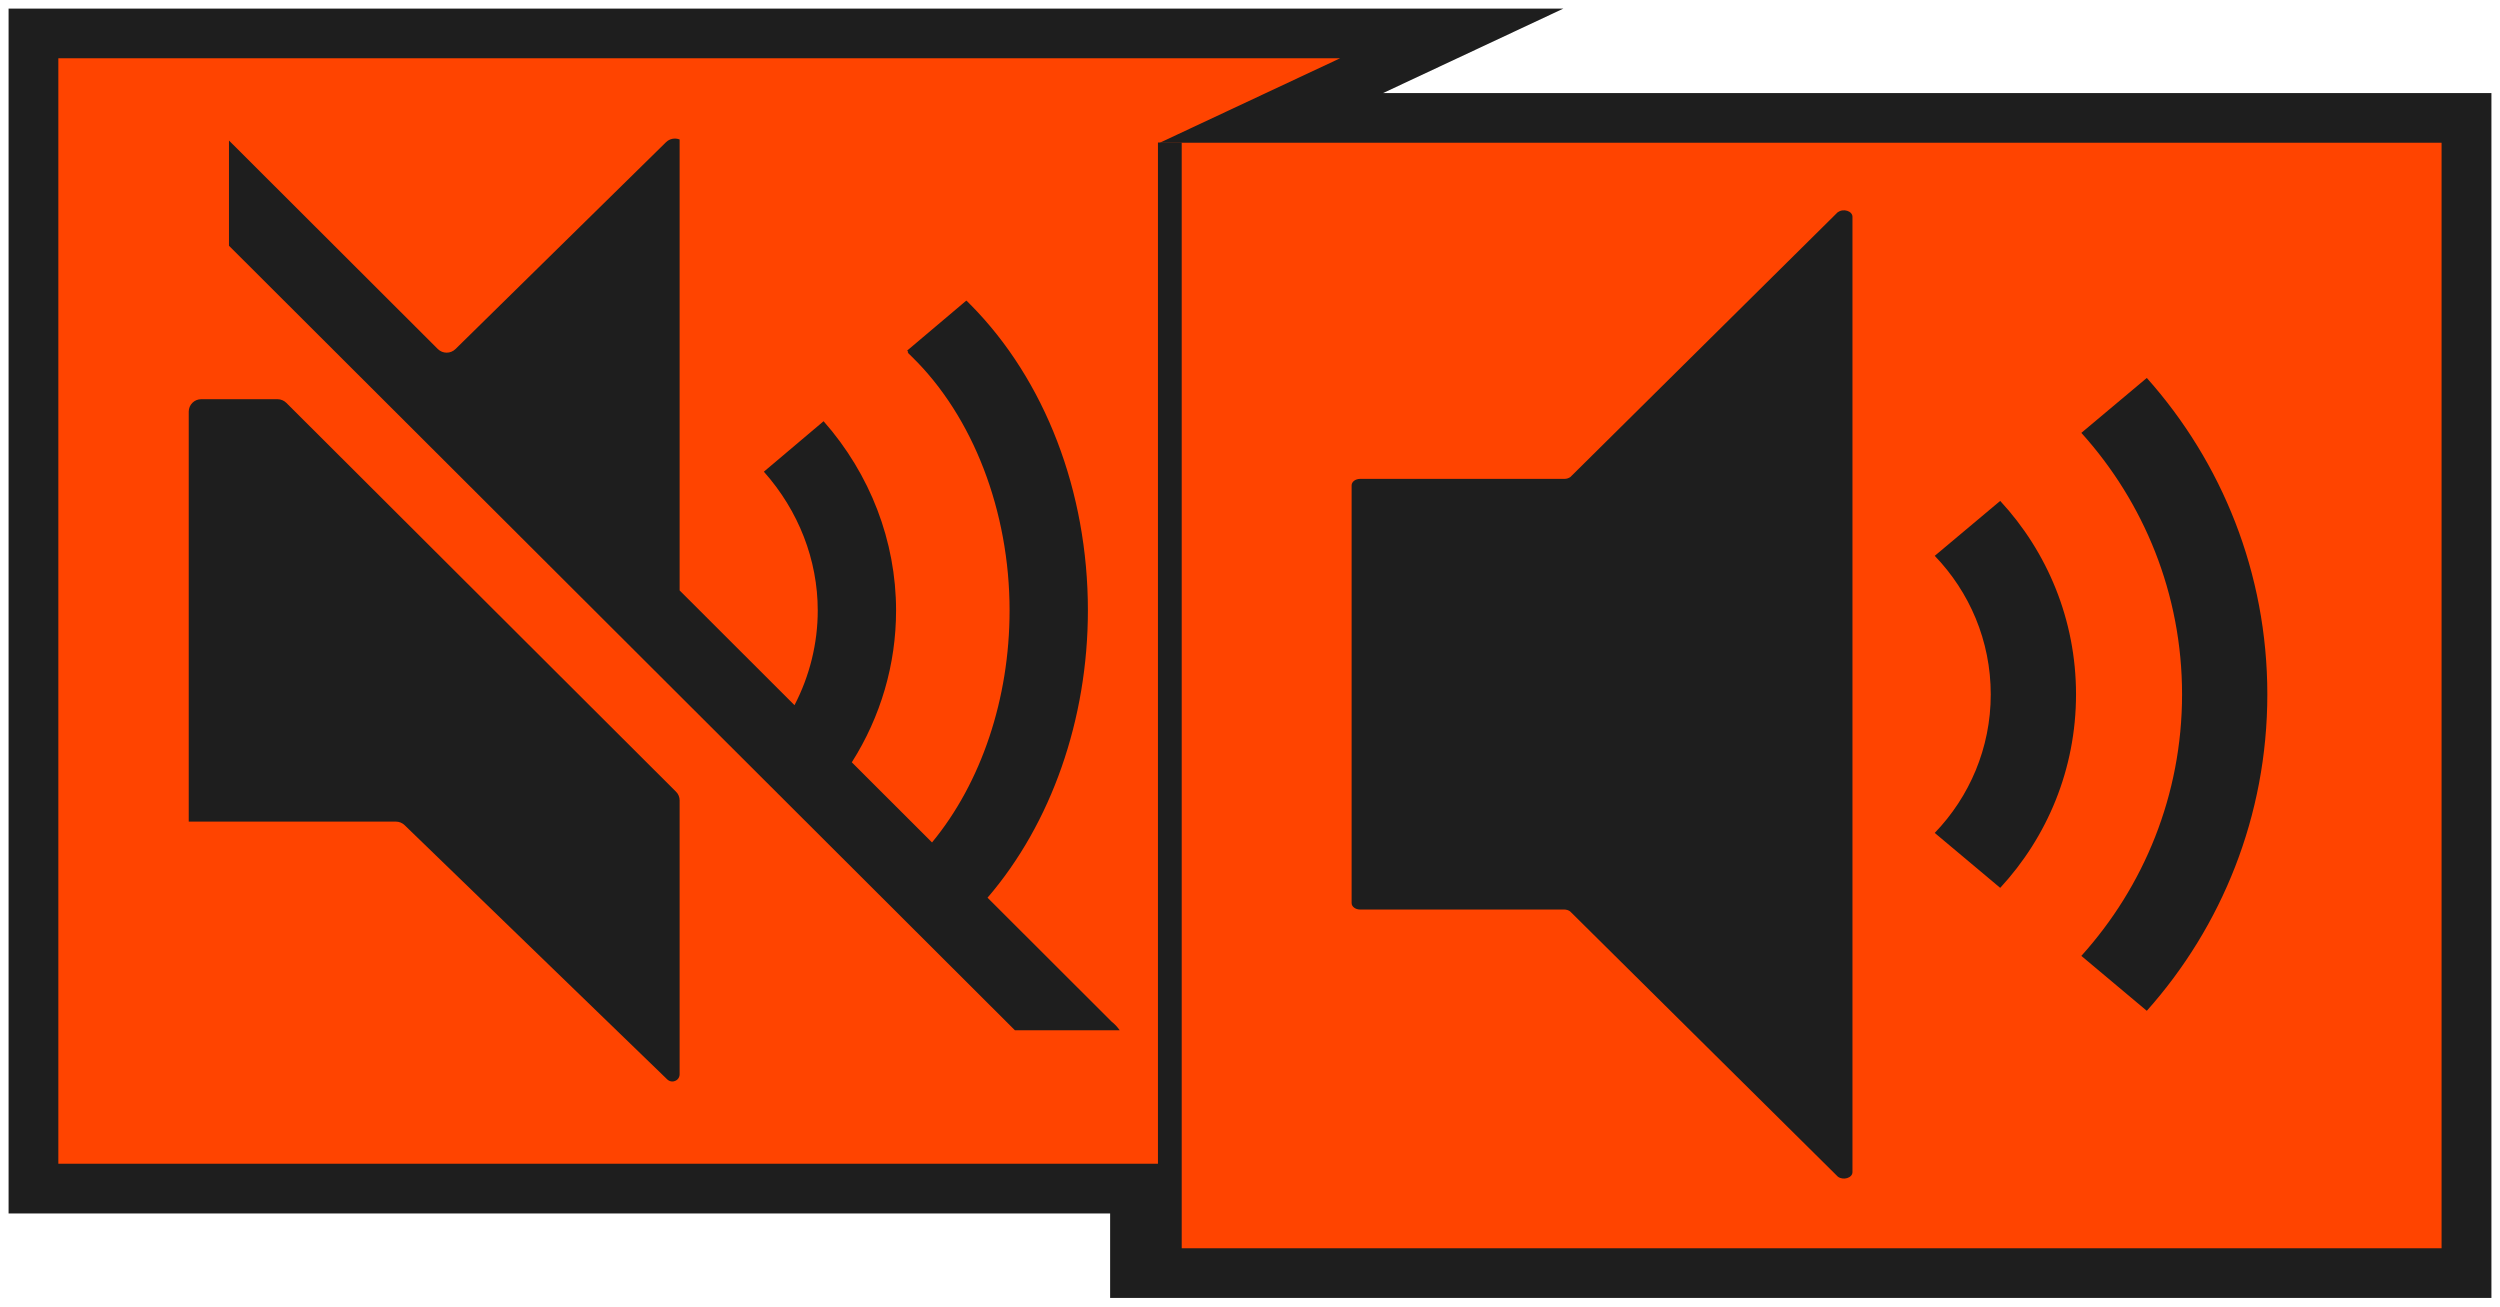
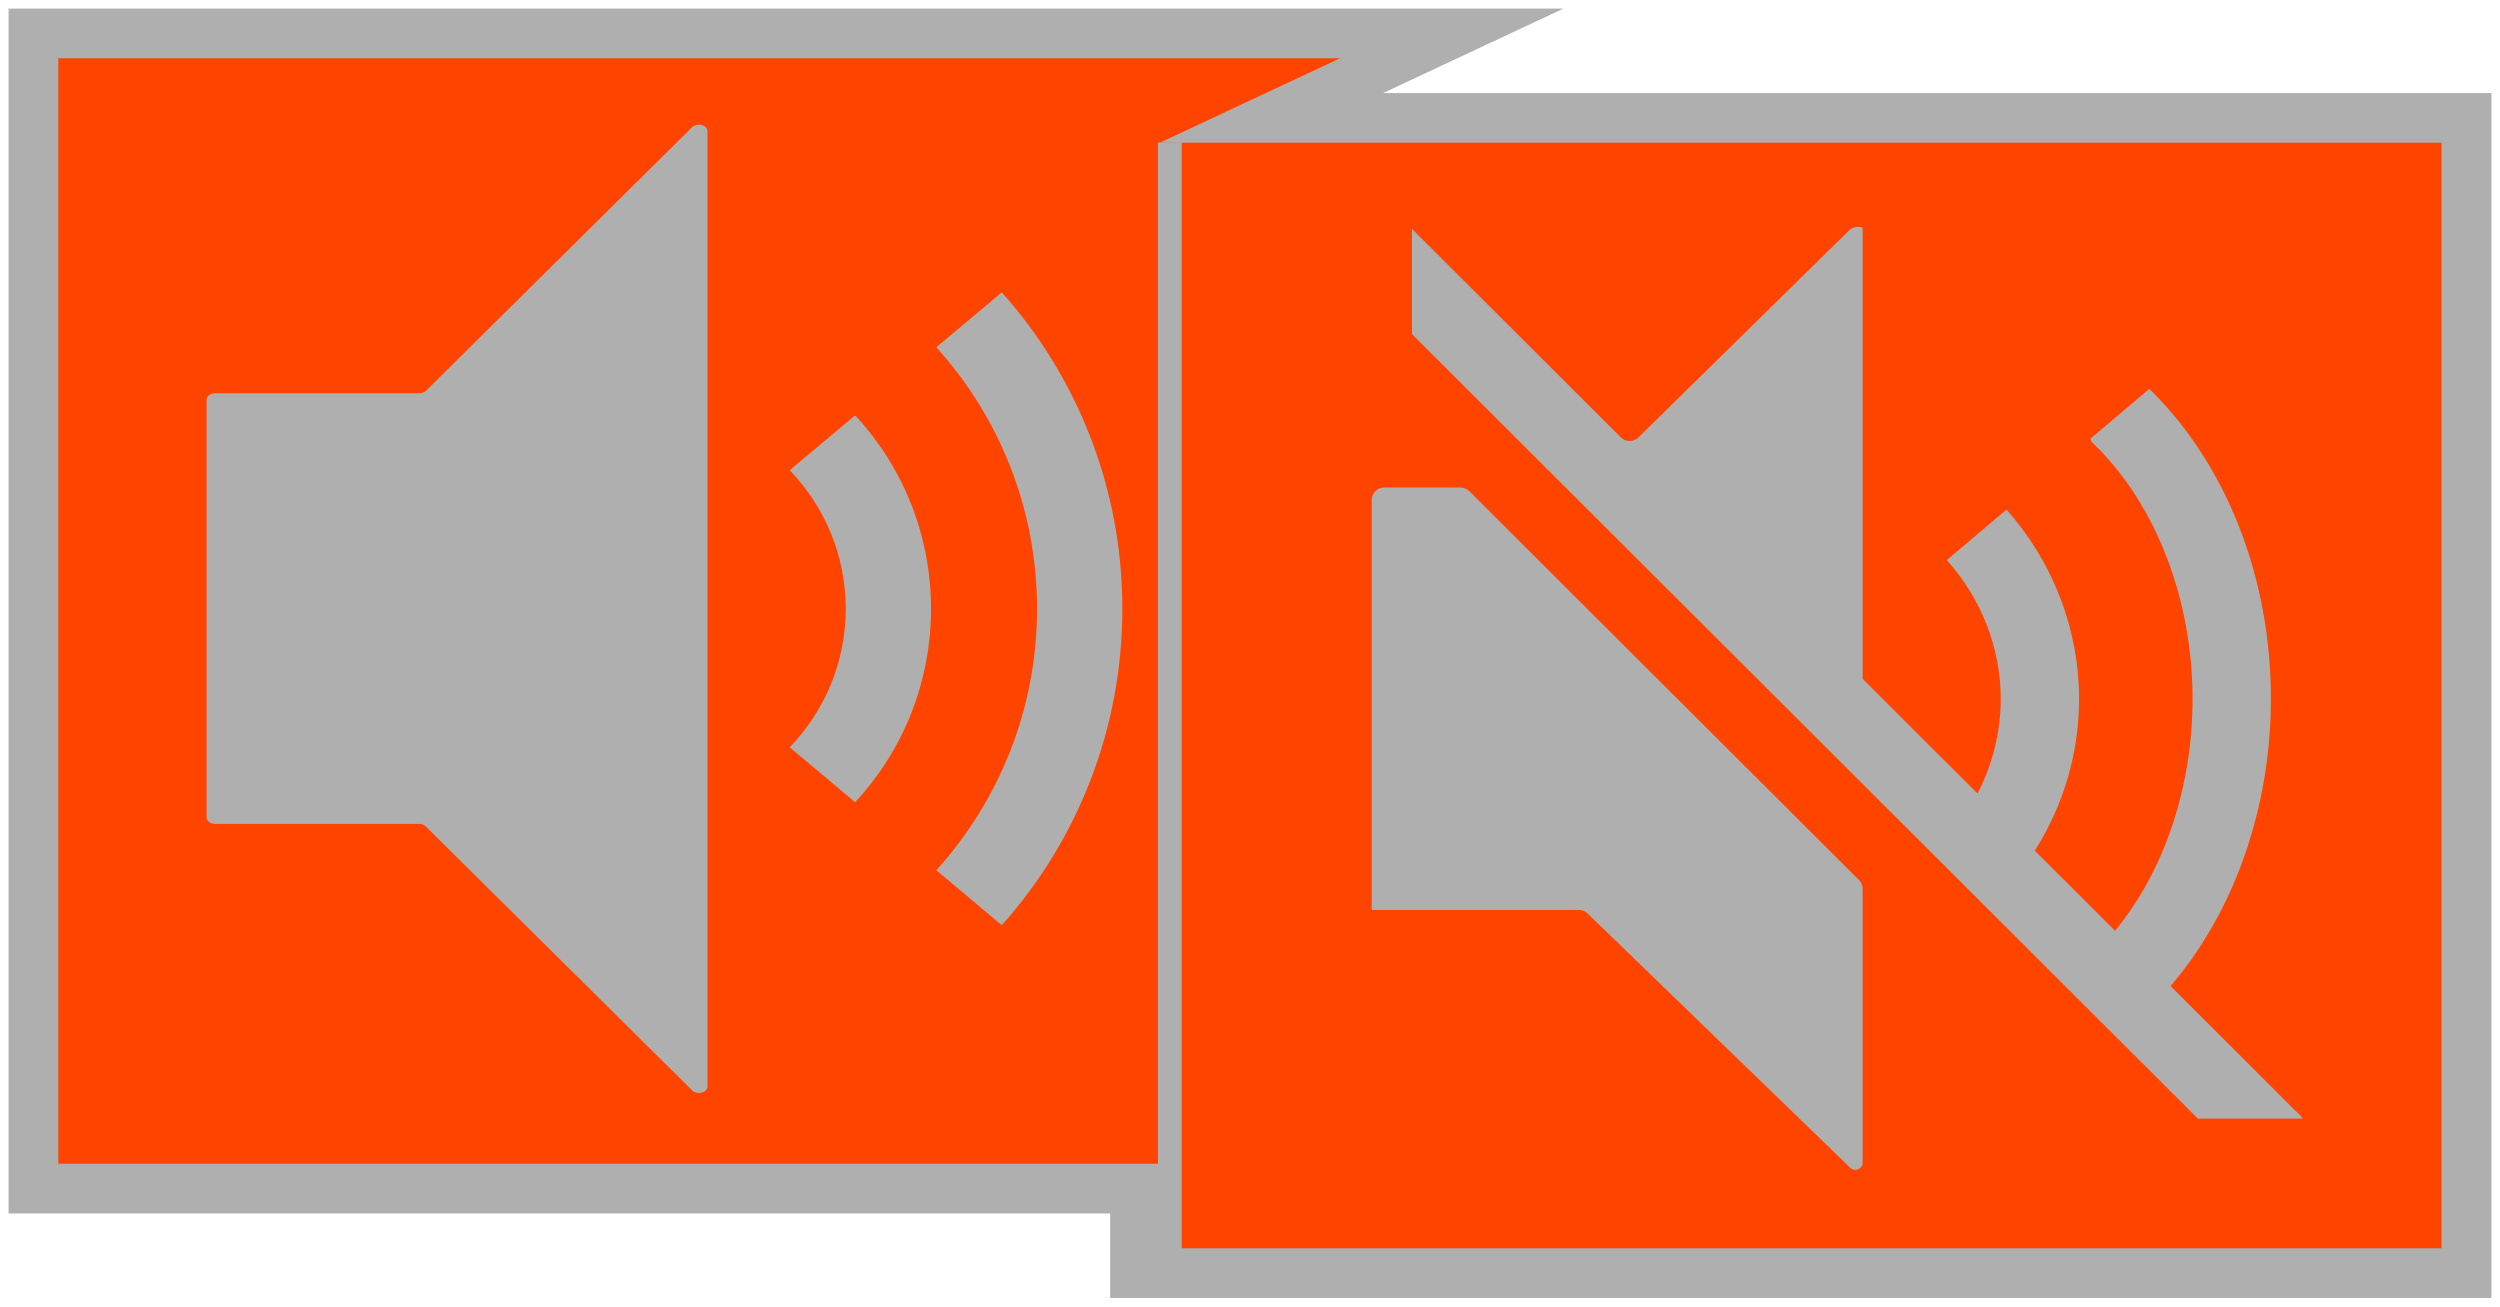
<svg xmlns="http://www.w3.org/2000/svg" width="421" height="220" viewBox="0 0 421 220" fill="none">
-   <path d="M191.134 214.373V200.16H5.635V5.627H244.487L214.119 19.855H415.366V214.373H191.134Z" fill="#1E1E1E" />
-   <path d="M225.677 9.812L195.31 24.039H411.162V210.203H195.31V195.976H9.825V9.812H225.677ZM263.283 1.443H1.445V204.344H186.945V218.571H419.556V15.67H232.915L263.283 1.443Z" fill="#1E1E1E" />
+   <path d="M191.134 214.373V200.16H5.635V5.627H244.487L214.119 19.855H415.366V214.373H191.134Z" fill="#AFAFAF" />
+   <path d="M225.677 9.812L195.31 24.039H411.162V210.203H195.31V195.976H9.825V9.812H225.677ZM263.283 1.443H1.445V204.344H186.945V218.571H419.556V15.67H232.915L263.283 1.443Z" fill="#AFAFAF" />
  <path d="M194.601 210.924V196.697H9.102V9.09H228.927L198.56 23.303H411.898V210.924H194.601Z" fill="#FF4400" />
-   <path d="M225.676 9.812L195.309 24.039H411.161V210.203H195.309V195.976H9.824V9.812H225.676ZM232.163 8.369H8.379V197.419H193.878V211.646H412.62V22.582H201.795L226.283 11.11L232.148 8.354L232.163 8.369Z" fill="#1E1E1E" />
-   <path d="M309.484 35.726L264.453 80.326C264.179 80.528 263.817 80.644 263.442 80.644H229.044C228.249 80.644 227.613 81.135 227.613 81.726V152.082C227.613 152.688 228.263 153.164 229.044 153.164H263.399C263.774 153.164 264.15 153.28 264.41 153.482L309.499 198.154C310.409 198.832 311.955 198.356 311.955 197.389V36.505C311.955 35.539 310.409 35.048 309.499 35.741L309.484 35.726Z" fill="#1E1E1E" />
-   <path d="M361.521 63.647L350.498 72.895C361.03 84.569 367.459 100.008 367.459 116.933C367.459 133.858 361.03 149.297 350.498 160.971L361.521 170.22C374.148 156.05 381.819 137.393 381.819 116.933C381.819 96.473 374.148 77.816 361.521 63.647Z" fill="#1E1E1E" />
-   <path d="M325.809 93.602C331.645 99.662 335.242 107.886 335.242 116.933C335.242 125.98 331.645 134.205 325.809 140.265L336.832 149.514C344.749 140.958 349.603 129.516 349.603 116.933C349.603 104.351 344.749 92.909 336.832 84.353L325.809 93.602Z" fill="#1E1E1E" />
-   <path d="M197 24V214.969" stroke="#1E1E1E" stroke-width="4" stroke-miterlimit="10" />
-   <path d="M113.698 182.023C114.16 181.835 114.449 181.402 114.449 180.897V134.796C114.449 134.234 114.232 133.7 113.828 133.31L48.224 67.846C47.834 67.456 47.299 67.225 46.736 67.225H33.878C32.722 67.225 31.783 68.163 31.783 69.317V138.36H66.673C67.222 138.36 67.742 138.577 68.132 138.952L112.369 181.777C112.6 181.994 112.903 182.124 113.221 182.124C113.38 182.124 113.539 182.095 113.698 182.023Z" fill="#1E1E1E" />
-   <path d="M188.547 173.481C188.172 172.947 187.724 172.456 187.189 172.038L166.299 151.173C177.048 138.678 183.202 121.103 183.202 102.793C183.202 82.765 175.993 64.007 163.453 51.324L163.352 51.237C163.149 51.007 162.947 50.805 162.731 50.617L152.777 59.029C152.834 59.116 152.892 59.217 152.95 59.303L152.863 59.39L153.571 60.083C163.872 70.139 170.012 86.112 170.012 102.807C170.012 117.64 165.259 131.809 156.952 141.866L143.444 128.375C148.327 120.67 150.898 111.854 150.898 102.807C150.898 91.148 146.55 79.85 138.691 70.933L128.636 79.432C134.487 86.011 137.708 94.294 137.708 102.807C137.708 108.319 136.365 113.802 133.793 118.751L114.449 99.43V23.49C113.654 23.173 112.758 23.36 112.166 23.938L76.699 58.784C75.875 59.592 74.561 59.592 73.737 58.784L38.559 23.663V41.382L170.908 173.495H188.547V173.481Z" fill="#1E1E1E" />
+   <path d="M225.676 9.812L195.309 24.039H411.161V210.203H195.309V195.976H9.824V9.812H225.676ZM232.163 8.369H8.379V197.419H193.878V211.646H412.62V22.582H201.795L226.283 11.11L232.148 8.354L232.163 8.369Z" fill="#AFAFAF" />
+   <path d="M116.666 21.31L71.635 65.911C71.36 66.113 70.999 66.228 70.624 66.228L36.225 66.228C35.431 66.228 34.795 66.719 34.795 67.31L34.795 137.666C34.795 138.272 35.445 138.749 36.225 138.749L70.58 138.749C70.956 138.749 71.331 138.864 71.591 139.066L116.681 183.738C117.591 184.417 119.137 183.94 119.137 182.974L119.137 22.09C119.137 21.123 117.591 20.632 116.681 21.325L116.666 21.31Z" fill="#AFAFAF" />
+   <path d="M168.703 49.231L157.68 58.48C168.212 70.153 174.64 85.592 174.64 102.517C174.64 119.443 168.212 134.882 157.68 146.555L168.703 155.804C181.329 141.634 189.001 122.978 189.001 102.517C189.001 82.057 181.329 63.4 168.703 49.231Z" fill="#AFAFAF" />
+   <path d="M132.99 79.186C138.827 85.246 142.424 93.471 142.424 102.518C142.424 111.565 138.827 119.789 132.99 125.849L144.013 135.098C151.93 126.542 156.784 115.1 156.784 102.518C156.784 89.935 151.93 78.493 144.013 69.937L132.99 79.186Z" fill="#AFAFAF" />
+   <path d="M197 24V214.969" stroke="#AFAFAF" stroke-width="4" stroke-miterlimit="10" />
+   <path d="M312.914 196.899C313.377 196.711 313.666 196.279 313.666 195.774L313.666 149.673C313.666 149.11 313.449 148.576 313.045 148.186L247.441 82.722C247.051 82.332 246.516 82.101 245.953 82.101L233.095 82.101C231.939 82.101 231 83.039 231 84.194L231 153.237L265.89 153.237C266.439 153.237 266.959 153.453 267.349 153.828L311.585 196.654C311.817 196.87 312.12 197 312.438 197C312.597 197 312.756 196.971 312.914 196.899Z" fill="#AFAFAF" />
+   <path d="M387.764 188.357C387.388 187.823 386.941 187.332 386.406 186.914L365.516 166.049C376.264 153.554 382.419 135.979 382.419 117.669C382.419 97.641 375.21 78.883 362.67 66.2L362.569 66.114C362.366 65.883 362.164 65.681 361.947 65.493L351.993 73.905C352.051 73.992 352.109 74.093 352.167 74.18L352.08 74.266L352.788 74.959C363.089 85.016 369.229 100.989 369.229 117.683C369.229 132.516 364.476 146.686 356.169 156.743L342.661 143.251C347.544 135.546 350.115 126.73 350.115 117.683C350.115 106.025 345.767 94.727 337.908 85.809L327.852 94.308C333.703 100.888 336.925 109.17 336.925 117.683C336.925 123.195 335.582 128.678 333.01 133.627L313.665 114.307L313.665 38.367C312.871 38.049 311.975 38.237 311.383 38.814L275.915 73.66C275.092 74.468 273.777 74.468 272.954 73.66L237.775 38.54L237.775 56.259L370.124 188.371L387.764 188.371L387.764 188.357Z" fill="#AFAFAF" />
</svg>
